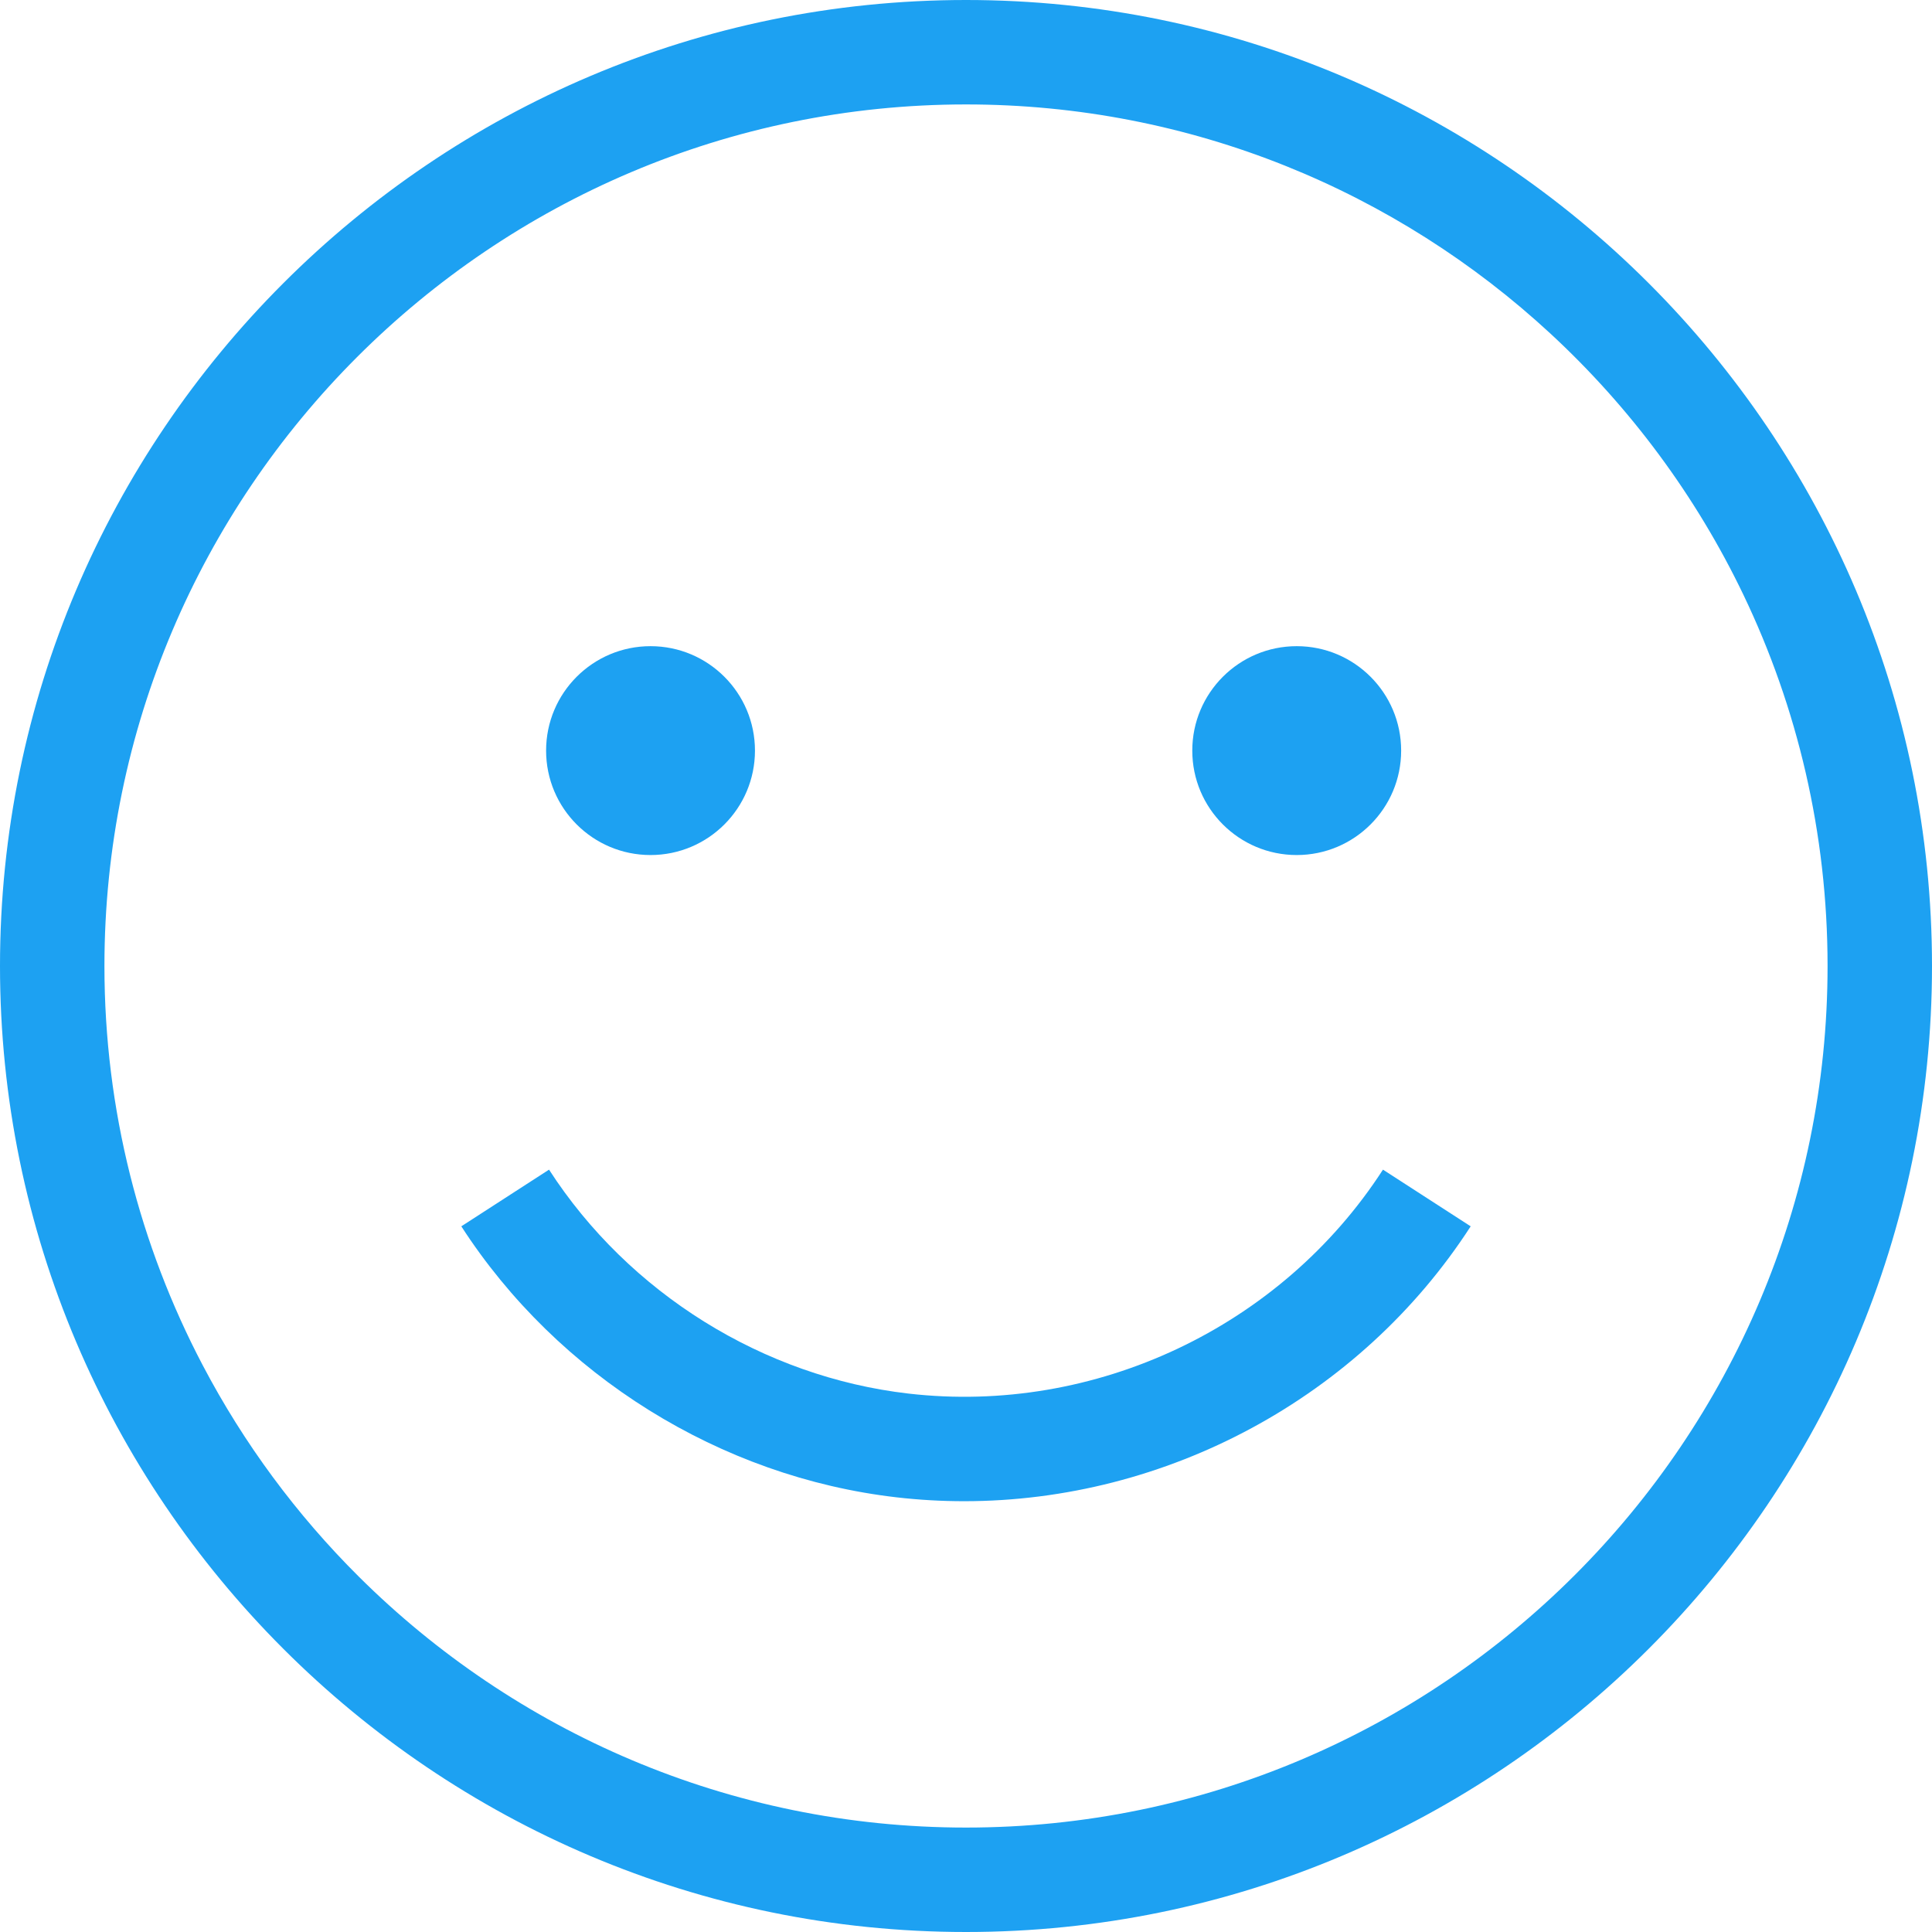
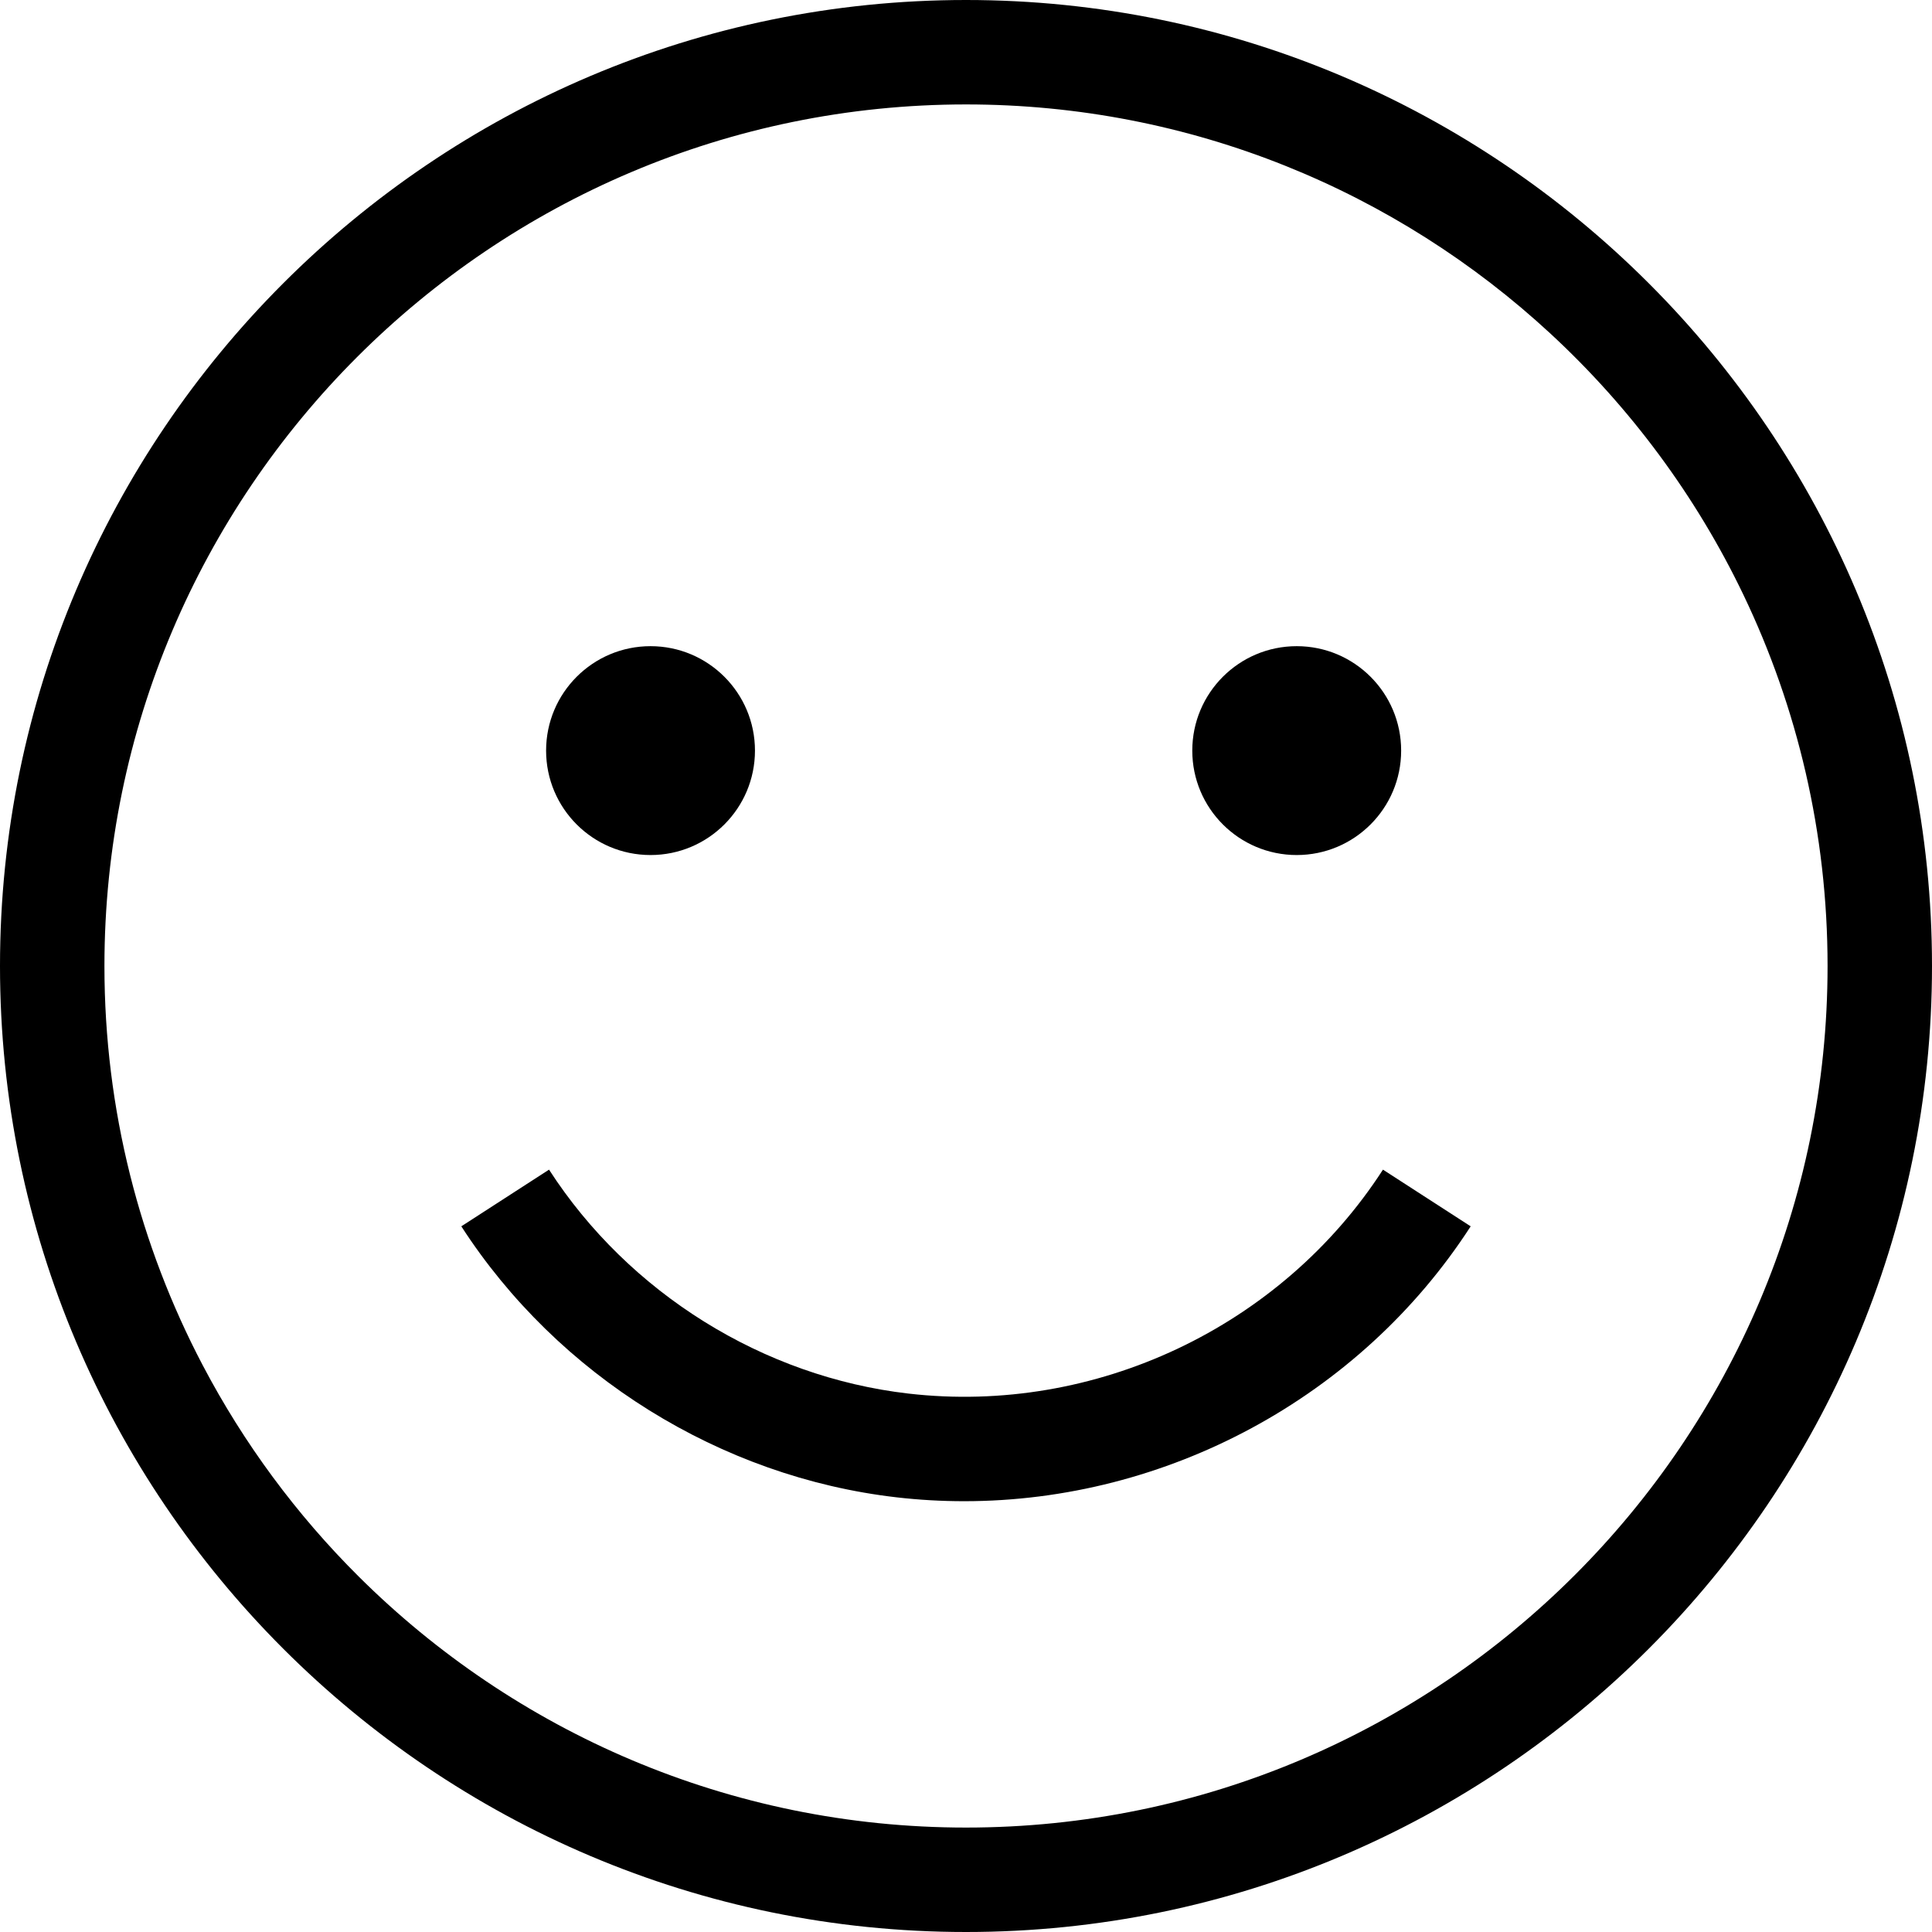
- <svg xmlns="http://www.w3.org/2000/svg" version="1.1" id="Capa_1" x="0px" y="0px" viewBox="0 0 295.996 295.996" style="enable-background:new 0 0 295.996 295.996;" xml:space="preserve" width="512px" height="512px">
+ <svg xmlns="http://www.w3.org/2000/svg" version="1.1" id="Capa_1" x="0px" y="0px" viewBox="0 0 295.996 295.996" style="enable-background:new 0 0 295.996 295.996;" xml:space="preserve">
  <g>
-     <g>
-       <path d="M147.998,0C66.392,0,0,66.392,0,147.998s66.392,147.998,147.998,147.998s147.998-66.392,147.998-147.998   S229.605,0,147.998,0z M147.998,279.996c-36.256,0-69.143-14.696-93.022-38.44c-9.536-9.482-17.631-20.41-23.934-32.42   C21.442,190.847,16,170.047,16,147.998C16,75.214,75.214,16,147.998,16c34.523,0,65.987,13.328,89.533,35.102   c12.208,11.288,22.289,24.844,29.558,39.996c8.27,17.239,12.907,36.538,12.907,56.9   C279.996,220.782,220.782,279.996,147.998,279.996z" data-original="#000000" class="active-path" data-old_color="#000000" fill="#1DA1F2" />
-       <circle cx="99.666" cy="114.998" r="16" data-original="#000000" class="active-path" data-old_color="#000000" fill="#1DA1F2" />
-       <circle cx="198.666" cy="114.998" r="16" data-original="#000000" class="active-path" data-old_color="#000000" fill="#1DA1F2" />
-       <path d="M147.715,229.995c30.954,0,60.619-15.83,77.604-42.113l-13.439-8.684c-15.597,24.135-44.126,37.604-72.693,34.308   c-22.262-2.567-42.849-15.393-55.072-34.308l-13.438,8.684c14.79,22.889,39.716,38.409,66.676,41.519   C140.814,229.8,144.27,229.995,147.715,229.995z" data-original="#000000" class="active-path" data-old_color="#000000" fill="#1DA1F2" />
-     </g>
+     <path d="M147.998,0C66.392,0,0,66.392,0,147.998s66.392,147.998,147.998,147.998s147.998-66.392,147.998-147.998   S229.605,0,147.998,0z M147.998,279.996c-36.256,0-69.143-14.696-93.022-38.44c-9.536-9.482-17.631-20.41-23.934-32.42   C21.442,190.847,16,170.047,16,147.998C16,75.214,75.214,16,147.998,16c34.523,0,65.987,13.328,89.533,35.102   c12.208,11.288,22.289,24.844,29.558,39.996c8.27,17.239,12.907,36.538,12.907,56.9   C279.996,220.782,220.782,279.996,147.998,279.996z" />
+     <circle cx="99.666" cy="114.998" r="16" />
+     <circle cx="198.666" cy="114.998" r="16" />
+     <path d="M147.715,229.995c30.954,0,60.619-15.83,77.604-42.113l-13.439-8.684c-15.597,24.135-44.126,37.604-72.693,34.308   c-22.262-2.567-42.849-15.393-55.072-34.308l-13.438,8.684c14.79,22.889,39.716,38.409,66.676,41.519   C140.814,229.8,144.27,229.995,147.715,229.995z" />
  </g>
+   <g>
+ </g>
+   <g>
+ </g>
+   <g>
+ </g>
+   <g>
+ </g>
+   <g>
+ </g>
+   <g>
+ </g>
+   <g>
+ </g>
+   <g>
+ </g>
+   <g>
+ </g>
+   <g>
+ </g>
+   <g>
+ </g>
+   <g>
+ </g>
+   <g>
+ </g>
+   <g>
+ </g>
+   <g>
+ </g>
</svg>
